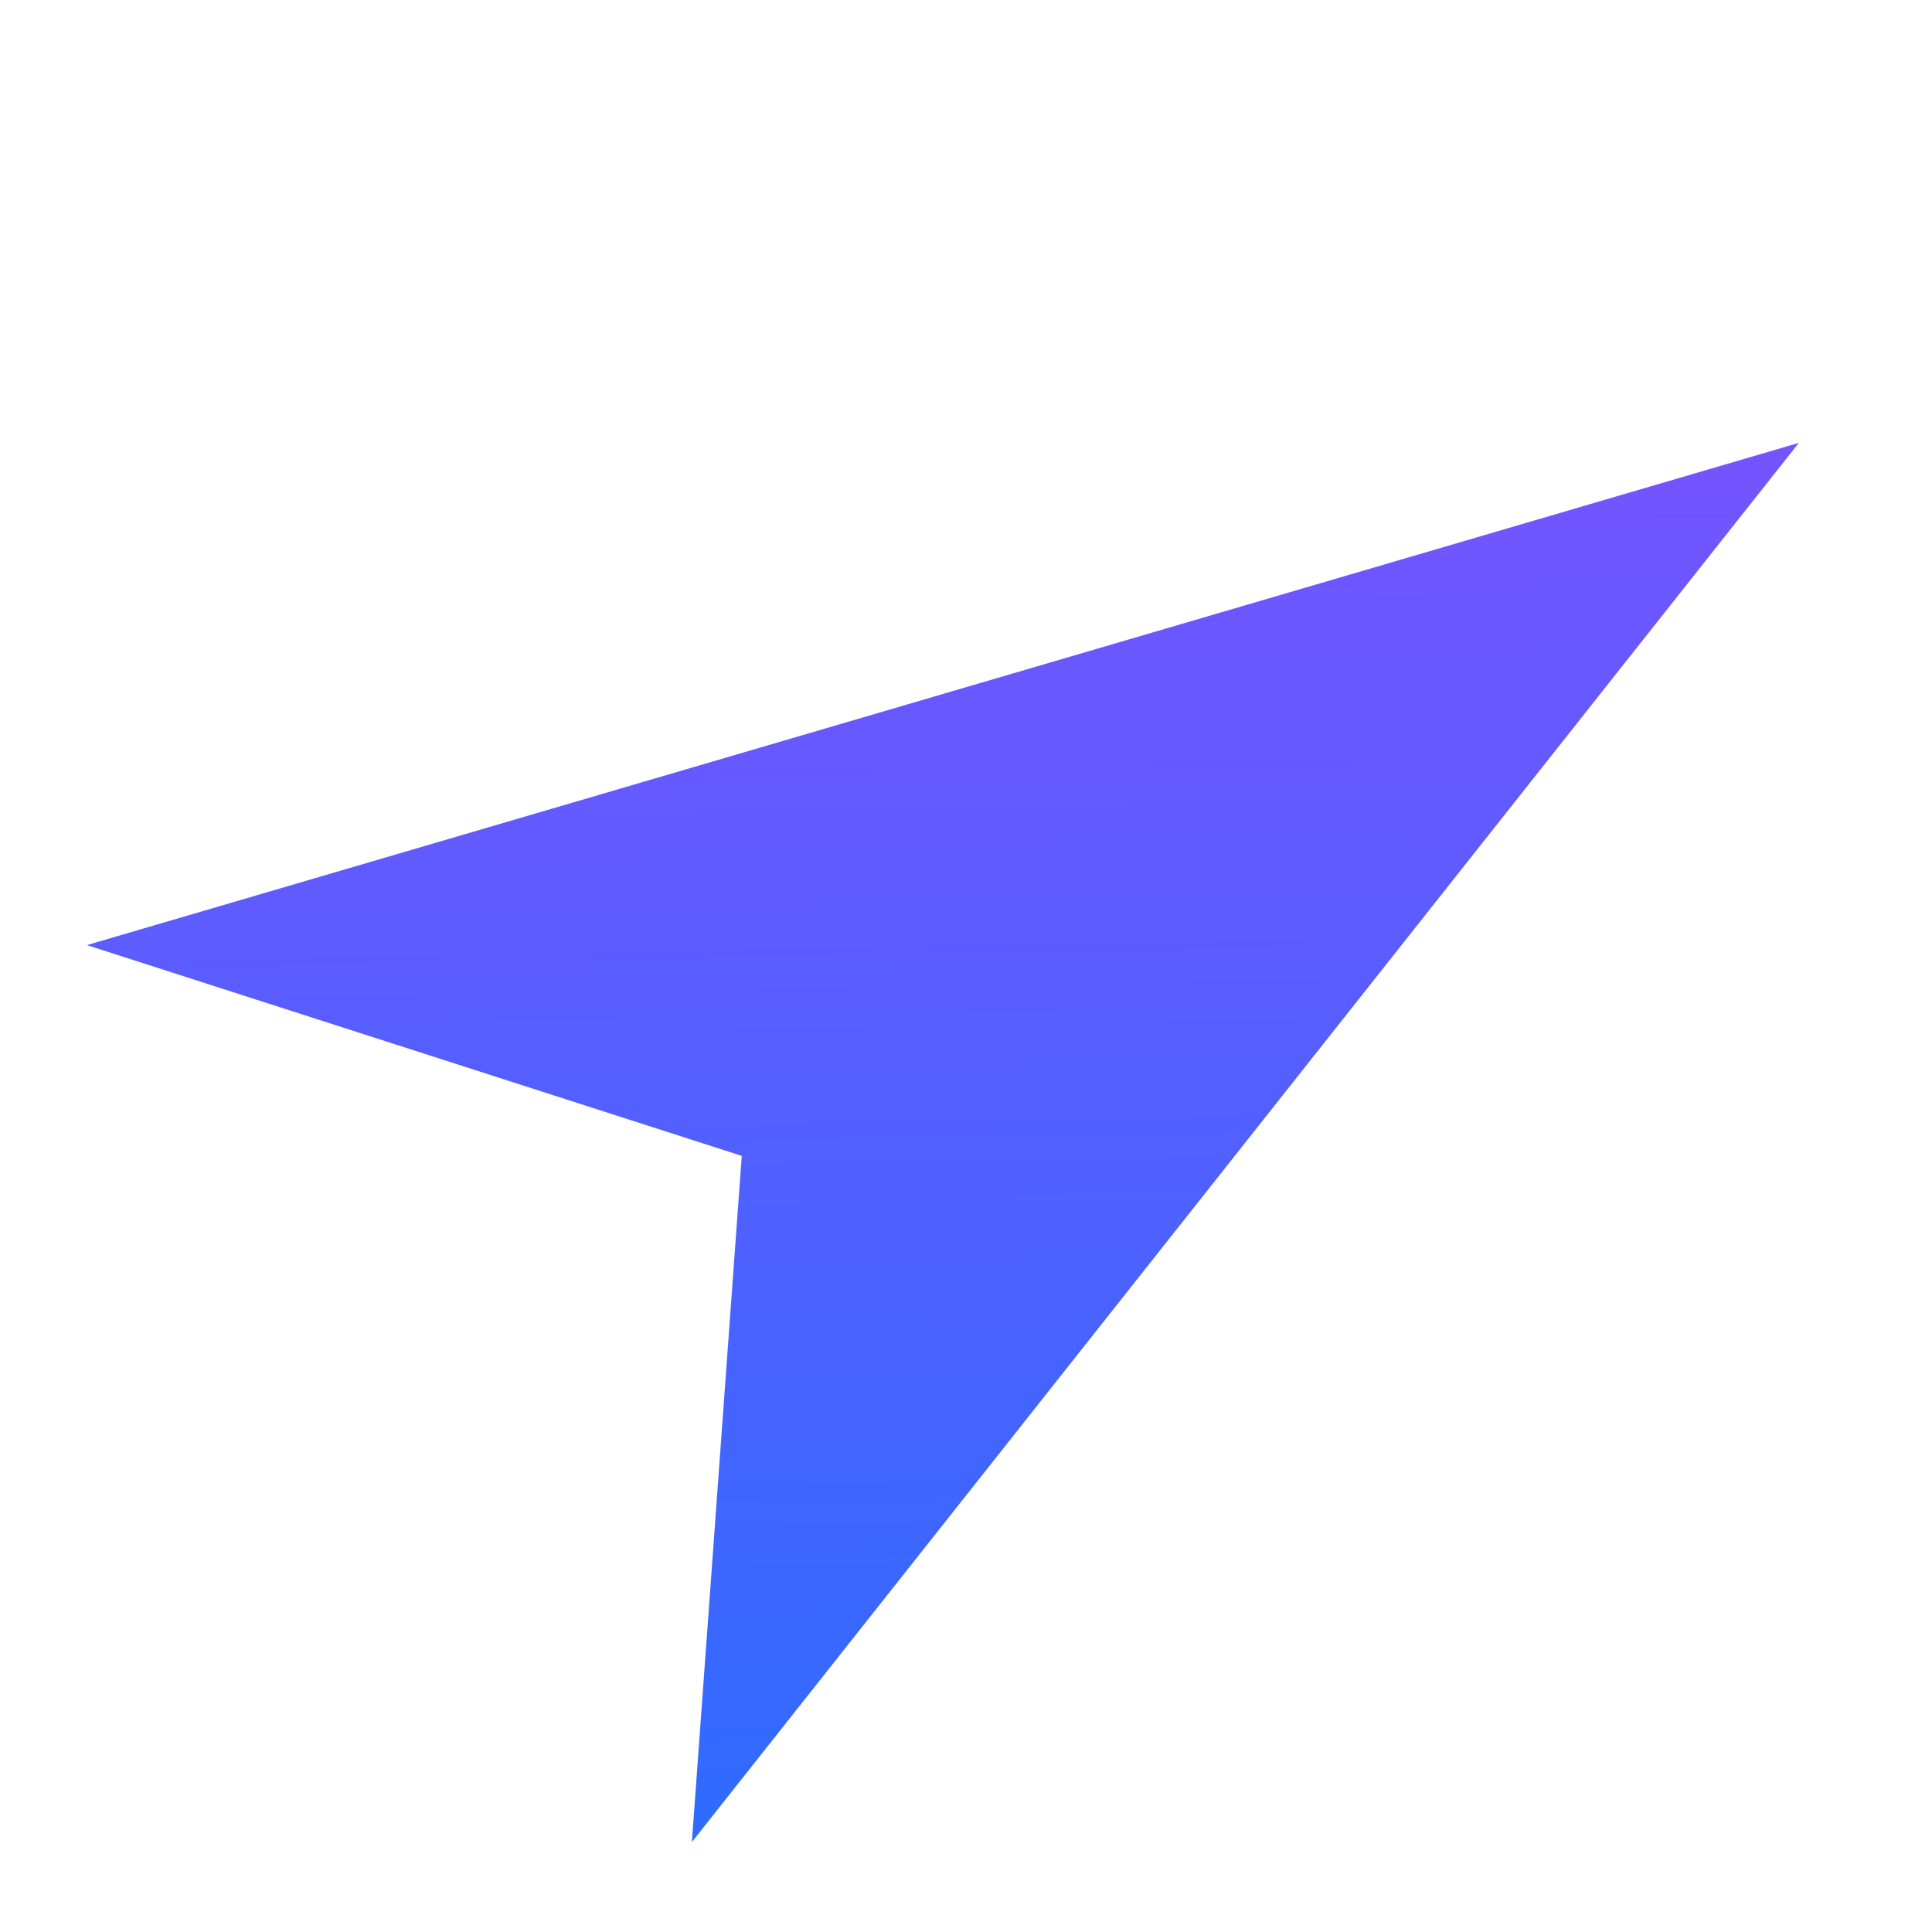
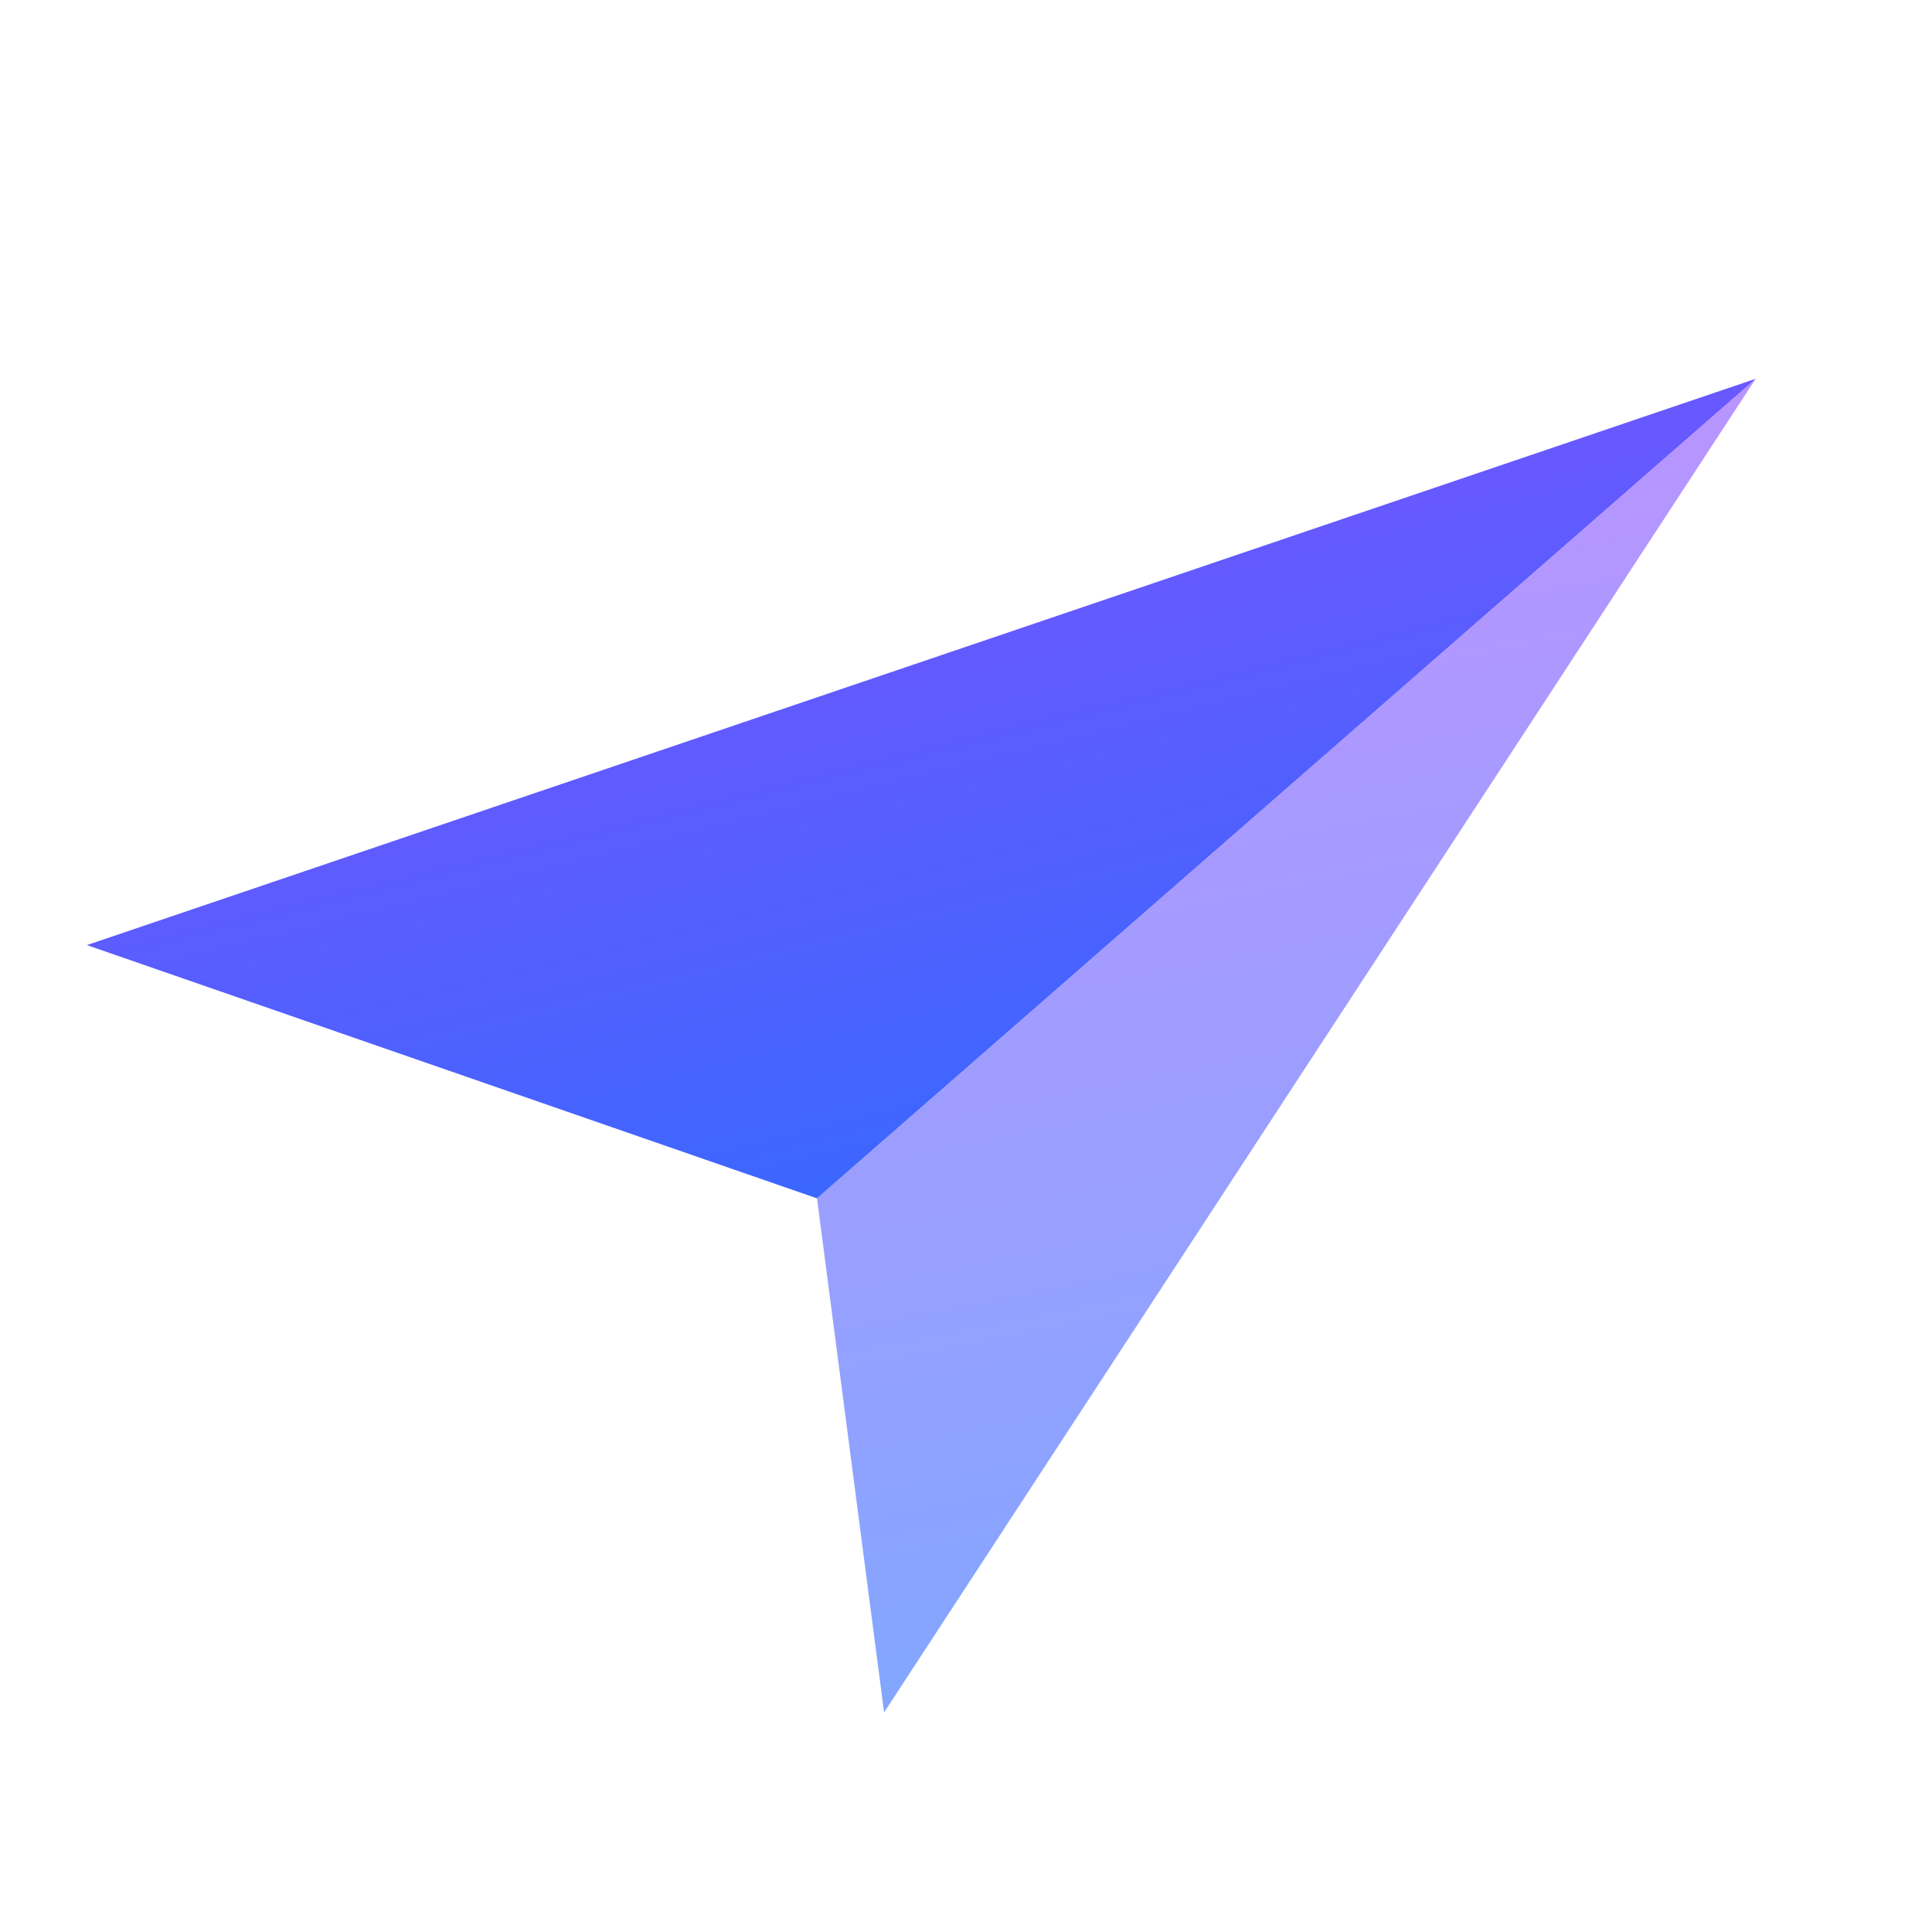
<svg xmlns="http://www.w3.org/2000/svg" viewBox="0 0 100 100" width="512" height="512">
  <defs>
    <linearGradient id="gw" x1="0" y1="1" x2="1" y2="0">
      <stop offset="0" stop-color="#2f6bff" />
      <stop offset="1" stop-color="#8a4dff" />
    </linearGradient>
    <linearGradient id="gl" x1="0" y1="0" x2="1" y2="0">
      <stop offset="0" stop-color="#2f6bff" stop-opacity="0" />
      <stop offset="1" stop-color="#6a58ff" />
    </linearGradient>
  </defs>
  <g transform="translate(50 52) rotate(-34) scale(2.0)">
-     <path d="M26 0L-18 -14L-7 0L-18 14z" fill="url(#gw)" />
+     <path d="M26 -2L-18 -14L-6 2z" fill="url(#gw)" />
+     <path d="M26 -2L-6 2L-12 14z" fill="url(#gw)" opacity=".6" />
  </g>
</svg>
